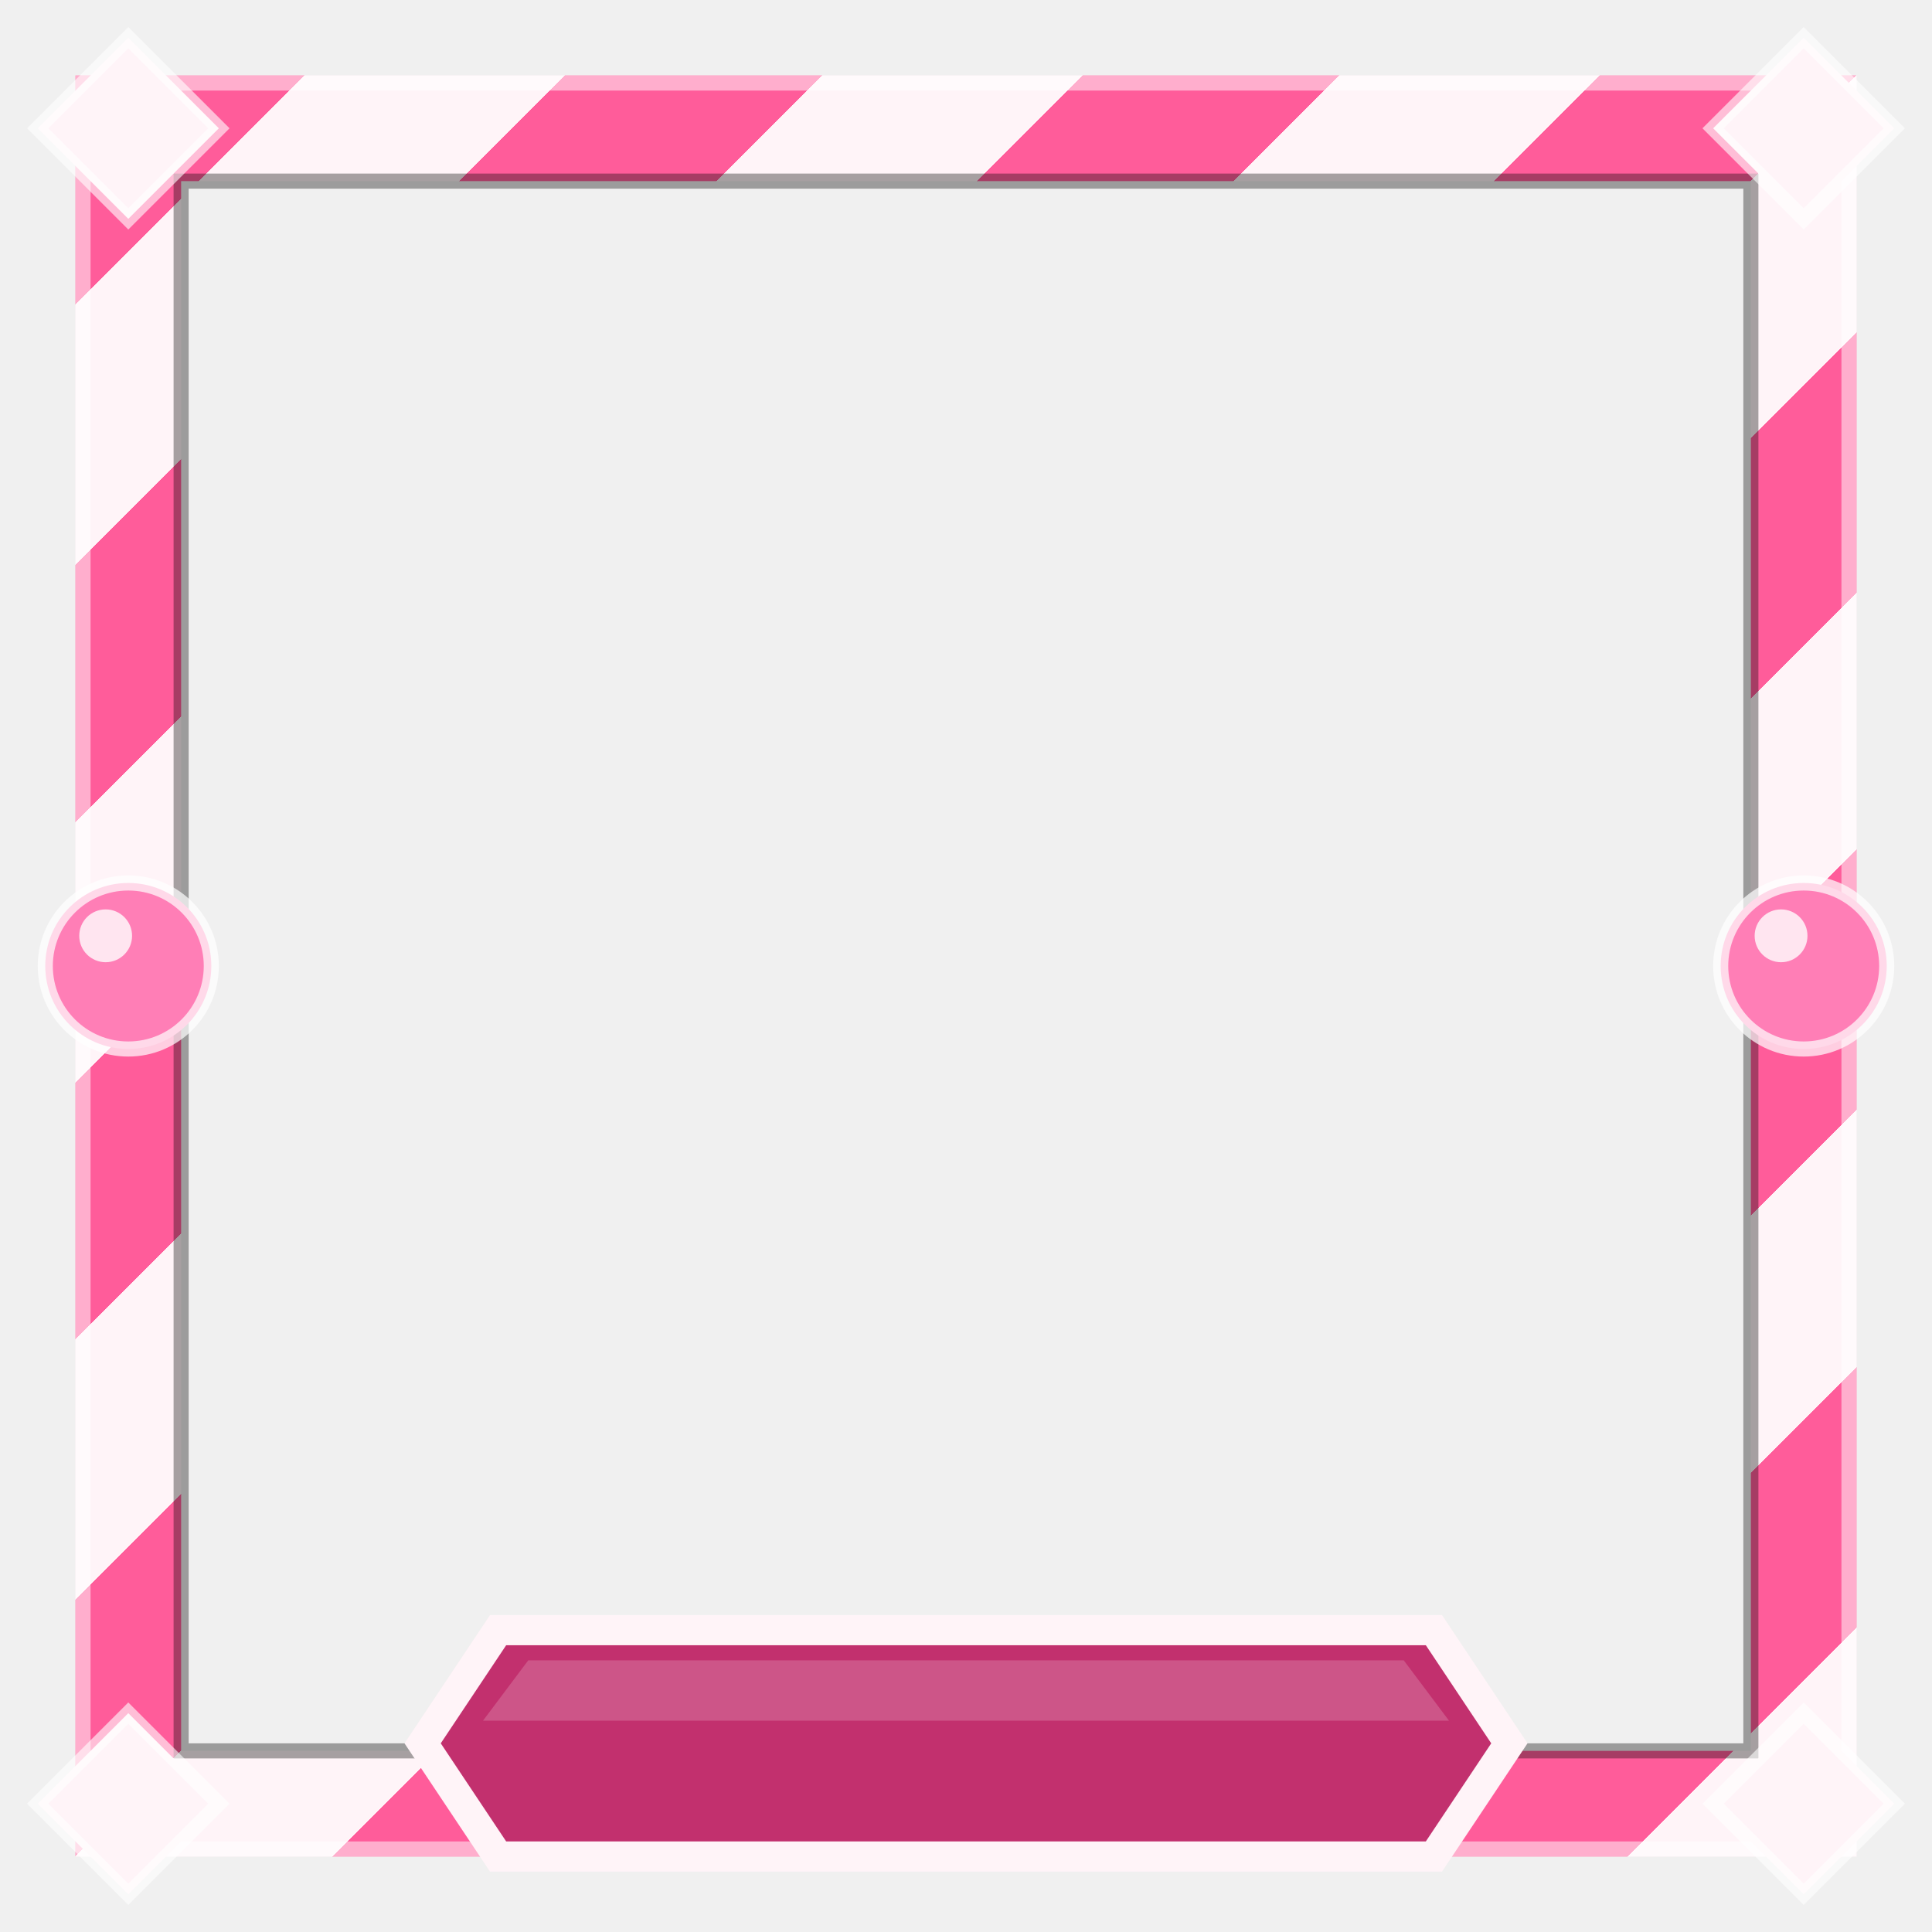
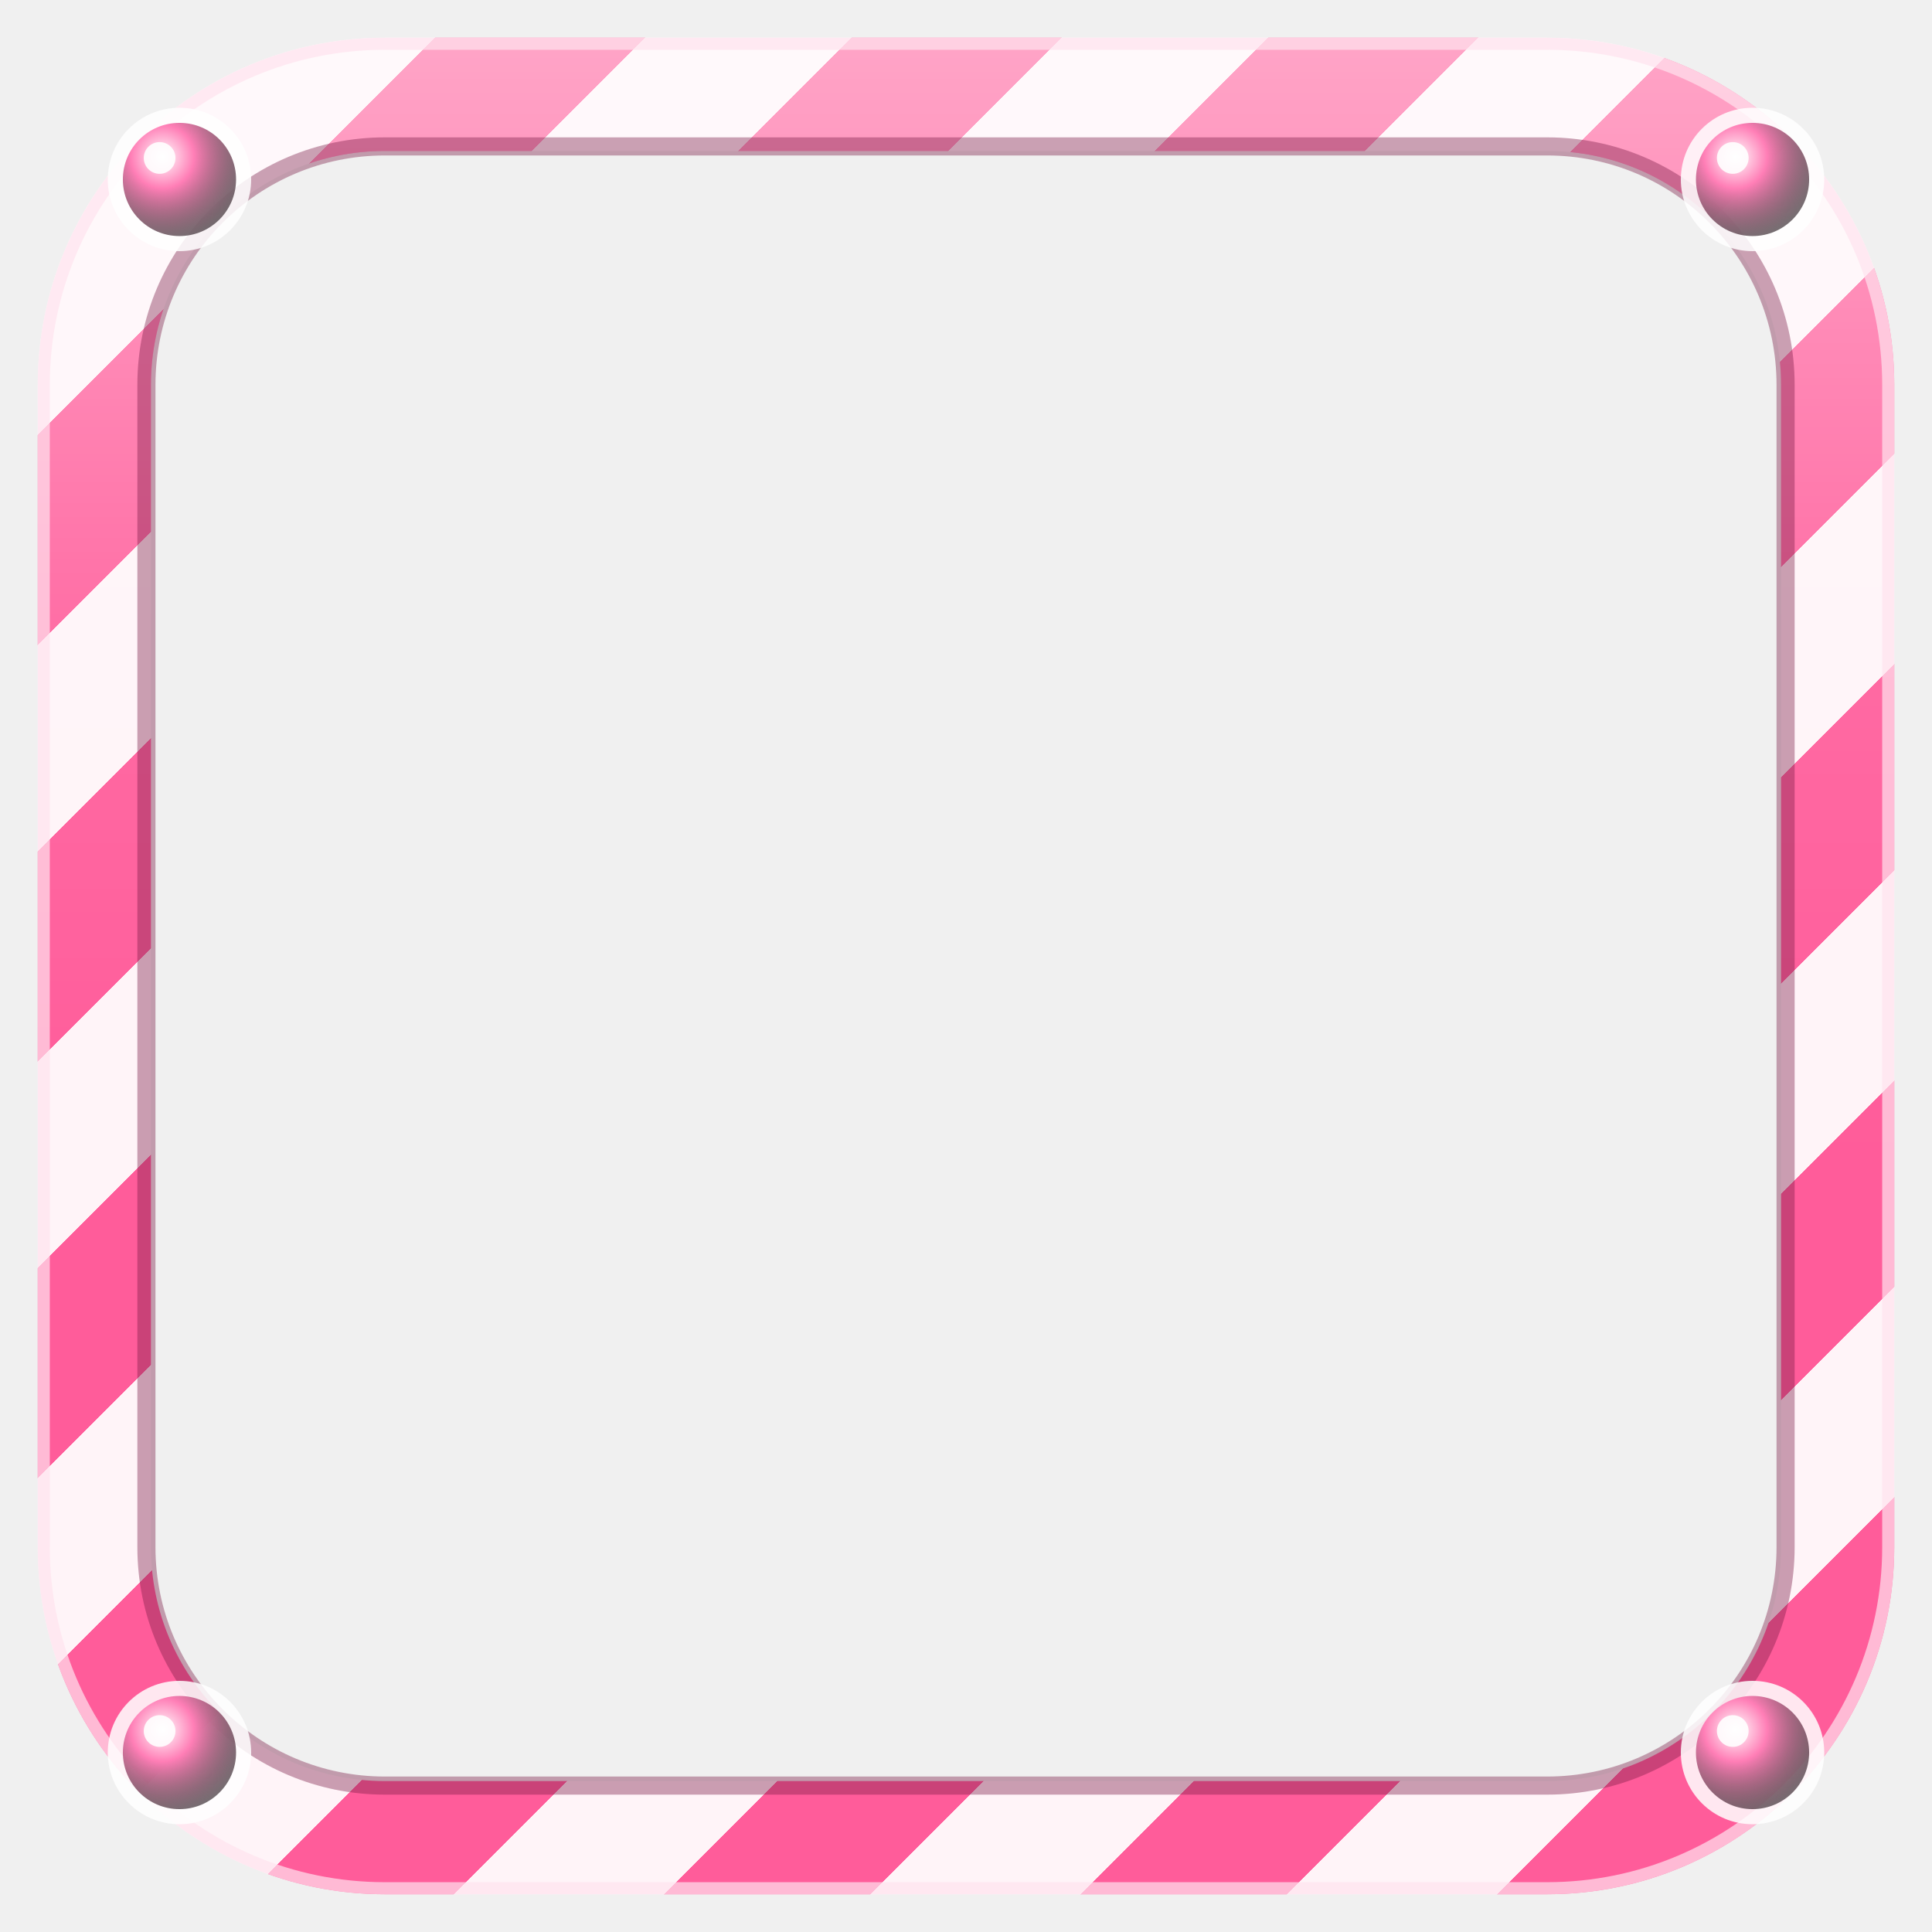
<svg xmlns="http://www.w3.org/2000/svg" width="320" height="320" viewBox="0 0 256 256">
  <defs>
    <linearGradient id="metal" x1="0" y1="0" x2="1" y2="1">
      <stop offset="0.0" stop-color="#ff5c9a" />
-       <stop offset="0.071" stop-color="#ff5c9a" />
-       <stop offset="0.071" stop-color="#fff4f8" />
-       <stop offset="0.143" stop-color="#fff4f8" />
-       <stop offset="0.143" stop-color="#ff5c9a" />
-       <stop offset="0.214" stop-color="#ff5c9a" />
-       <stop offset="0.214" stop-color="#fff4f8" />
-       <stop offset="0.286" stop-color="#fff4f8" />
-       <stop offset="0.286" stop-color="#ff5c9a" />
-       <stop offset="0.357" stop-color="#ff5c9a" />
-       <stop offset="0.357" stop-color="#fff4f8" />
-       <stop offset="0.429" stop-color="#fff4f8" />
-       <stop offset="0.429" stop-color="#ff5c9a" />
+       <stop offset="0.056" stop-color="#ff5c9a" />
+       <stop offset="0.056" stop-color="#fff4f8" />
+       <stop offset="0.111" stop-color="#fff4f8" />
+       <stop offset="0.111" stop-color="#ff5c9a" />
+       <stop offset="0.167" stop-color="#ff5c9a" />
+       <stop offset="0.167" stop-color="#fff4f8" />
+       <stop offset="0.222" stop-color="#fff4f8" />
+       <stop offset="0.222" stop-color="#ff5c9a" />
+       <stop offset="0.278" stop-color="#ff5c9a" />
+       <stop offset="0.278" stop-color="#fff4f8" />
+       <stop offset="0.333" stop-color="#fff4f8" />
+       <stop offset="0.333" stop-color="#ff5c9a" />
+       <stop offset="0.389" stop-color="#ff5c9a" />
+       <stop offset="0.389" stop-color="#fff4f8" />
+       <stop offset="0.444" stop-color="#fff4f8" />
+       <stop offset="0.444" stop-color="#ff5c9a" />
      <stop offset="0.5" stop-color="#ff5c9a" />
      <stop offset="0.5" stop-color="#fff4f8" />
-       <stop offset="0.571" stop-color="#fff4f8" />
-       <stop offset="0.571" stop-color="#ff5c9a" />
-       <stop offset="0.643" stop-color="#ff5c9a" />
-       <stop offset="0.643" stop-color="#fff4f8" />
-       <stop offset="0.714" stop-color="#fff4f8" />
-       <stop offset="0.714" stop-color="#ff5c9a" />
-       <stop offset="0.786" stop-color="#ff5c9a" />
-       <stop offset="0.786" stop-color="#fff4f8" />
-       <stop offset="0.857" stop-color="#fff4f8" />
-       <stop offset="0.857" stop-color="#ff5c9a" />
-       <stop offset="0.929" stop-color="#ff5c9a" />
-       <stop offset="0.929" stop-color="#fff4f8" />
+       <stop offset="0.556" stop-color="#fff4f8" />
+       <stop offset="0.556" stop-color="#ff5c9a" />
+       <stop offset="0.611" stop-color="#ff5c9a" />
+       <stop offset="0.611" stop-color="#fff4f8" />
+       <stop offset="0.667" stop-color="#fff4f8" />
+       <stop offset="0.667" stop-color="#ff5c9a" />
+       <stop offset="0.722" stop-color="#ff5c9a" />
+       <stop offset="0.722" stop-color="#fff4f8" />
+       <stop offset="0.778" stop-color="#fff4f8" />
+       <stop offset="0.778" stop-color="#ff5c9a" />
+       <stop offset="0.833" stop-color="#ff5c9a" />
+       <stop offset="0.833" stop-color="#fff4f8" />
+       <stop offset="0.889" stop-color="#fff4f8" />
+       <stop offset="0.889" stop-color="#ff5c9a" />
+       <stop offset="0.944" stop-color="#ff5c9a" />
+       <stop offset="0.944" stop-color="#fff4f8" />
      <stop offset="1.0" stop-color="#fff4f8" />
    </linearGradient>
+     <linearGradient id="shine" x1="0" y1="0" x2="0" y2="1">
+       <stop offset="0" stop-color="#ffffff" stop-opacity="0.45" />
+       <stop offset="0.35" stop-color="#ffffff" stop-opacity="0.08" />
+       <stop offset="0.6" stop-color="#ffffff" stop-opacity="0" />
+     </linearGradient>
+     <radialGradient id="gem_corner" cx="0.35" cy="0.3" r="0.8">
+       <stop offset="0" stop-color="#ffffff" />
+       <stop offset="0.35" stop-color="#ff7eb6" />
+       <stop offset="1" stop-color="#000000" stop-opacity="0.55" />
+     </radialGradient>
  </defs>
-   <path fill-rule="evenodd" fill="url(#metal)" d="M10 10 H246 V246 H10 Z M24 24 V232 H232 V24 Z" />
-   <path fill="none" stroke="#000" stroke-opacity="0.35" stroke-width="2" d="M24 24 V232 H232 V24 Z" />
-   <path fill="none" stroke="#fff" stroke-opacity="0.5" stroke-width="2" d="M11 11 H245 V245 H11 Z" />
-   <path d="M5 17 l12 -12 l12 12 l-12 12 Z" fill="#fff4f8" stroke="#fff" stroke-opacity="0.6" stroke-width="2" />
-   <path d="M227 17 l12 -12 l12 12 l-12 12 Z" fill="#fff4f8" stroke="#fff" stroke-opacity="0.6" stroke-width="2" />
-   <path d="M5 239 l12 -12 l12 12 l-12 12 Z" fill="#fff4f8" stroke="#fff" stroke-opacity="0.6" stroke-width="2" />
-   <path d="M227 239 l12 -12 l12 12 l-12 12 Z" fill="#fff4f8" stroke="#fff" stroke-opacity="0.6" stroke-width="2" />
-   <circle cx="17" cy="128" r="11" fill="#ff7eb6" stroke="#fff" stroke-opacity="0.7" stroke-width="2" />
-   <circle cx="239" cy="128" r="11" fill="#ff7eb6" stroke="#fff" stroke-opacity="0.7" stroke-width="2" />
-   <circle cx="14" cy="124" r="3.5" fill="#fff" opacity="0.8" />
-   <circle cx="236" cy="124" r="3.5" fill="#fff" opacity="0.8" />
-   <path d="M66 216 H190 L200 231 L190 246 H66 L56 231 Z" fill="#c2306e" stroke="#fff4f8" stroke-width="4" />
-   <path d="M70 220 H186 L192 228 H64 Z" fill="#fff" opacity="0.18" />
+   <path d="M51.00 5.00 H205.00 A46.00 46.00 0 0 1 251.00 51.00 V205.00 A46.00 46.00 0 0 1 205.00 251.00 H51.00 A46.00 46.00 0 0 1 5.00 205.00 V51.00 A46.00 46.00 0 0 1 51.00 5.00 Z M51.00 20.00 H205.00 A31.00 31.00 0 0 1 236.00 51.00 V205.00 A31.00 31.00 0 0 1 205.00 236.00 H51.00 A31.00 31.00 0 0 1 20.00 205.00 V51.00 A31.00 31.00 0 0 1 51.00 20.00 Z" fill="url(#metal)" fill-rule="evenodd" />
+   <path d="M51.00 5.00 H205.00 A46.00 46.00 0 0 1 251.00 51.00 V205.00 A46.00 46.00 0 0 1 205.00 251.00 H51.00 A46.00 46.00 0 0 1 5.00 205.00 V51.00 A46.00 46.00 0 0 1 51.00 5.00 Z M51.00 20.00 H205.00 A31.00 31.00 0 0 1 236.00 51.00 V205.00 A31.00 31.00 0 0 1 205.00 236.00 H51.00 A31.00 31.00 0 0 1 20.00 205.00 V51.00 A31.00 31.00 0 0 1 51.00 20.00 Z" fill="url(#shine)" fill-rule="evenodd" />
+   <path d="M51.00 5.80 H205.00 A45.20 45.20 0 0 1 250.20 51.00 V205.00 A45.20 45.20 0 0 1 205.00 250.20 H51.00 A45.20 45.20 0 0 1 5.80 205.00 V51.00 A45.20 45.20 0 0 1 51.00 5.80 Z" fill="none" stroke="#ffe3ee" stroke-width="1.6" opacity="0.7" />
+   <path d="M51.00 19.40 H205.00 A31.60 31.60 0 0 1 236.60 51.00 V205.00 A31.60 31.60 0 0 1 205.00 236.60 H51.00 A31.60 31.60 0 0 1 19.40 205.00 V51.00 A31.60 31.60 0 0 1 51.00 19.40 Z" fill="none" stroke="#7a1c46" stroke-width="2.4" opacity="0.4" />
+   <circle cx="23.78" cy="23.78" r="9.50" fill="#ffffff" opacity="0.85" />
+   <circle cx="23.78" cy="23.78" r="7.50" fill="url(#gem_corner)" />
+   <circle cx="21.15" cy="20.93" r="2.10" fill="#fff" opacity="0.9" />
+   <circle cx="232.22" cy="23.78" r="9.50" fill="#ffffff" opacity="0.85" />
+   <circle cx="232.22" cy="23.78" r="7.50" fill="url(#gem_corner)" />
+   <circle cx="229.60" cy="20.93" r="2.10" fill="#fff" opacity="0.9" />
+   <circle cx="23.78" cy="232.22" r="9.50" fill="#ffffff" opacity="0.85" />
+   <circle cx="23.78" cy="232.22" r="7.50" fill="url(#gem_corner)" />
+   <circle cx="21.15" cy="229.37" r="2.10" fill="#fff" opacity="0.9" />
+   <circle cx="232.22" cy="232.22" r="9.50" fill="#ffffff" opacity="0.85" />
+   <circle cx="232.22" cy="232.22" r="7.50" fill="url(#gem_corner)" />
+   <circle cx="229.60" cy="229.37" r="2.10" fill="#fff" opacity="0.9" />
</svg>
